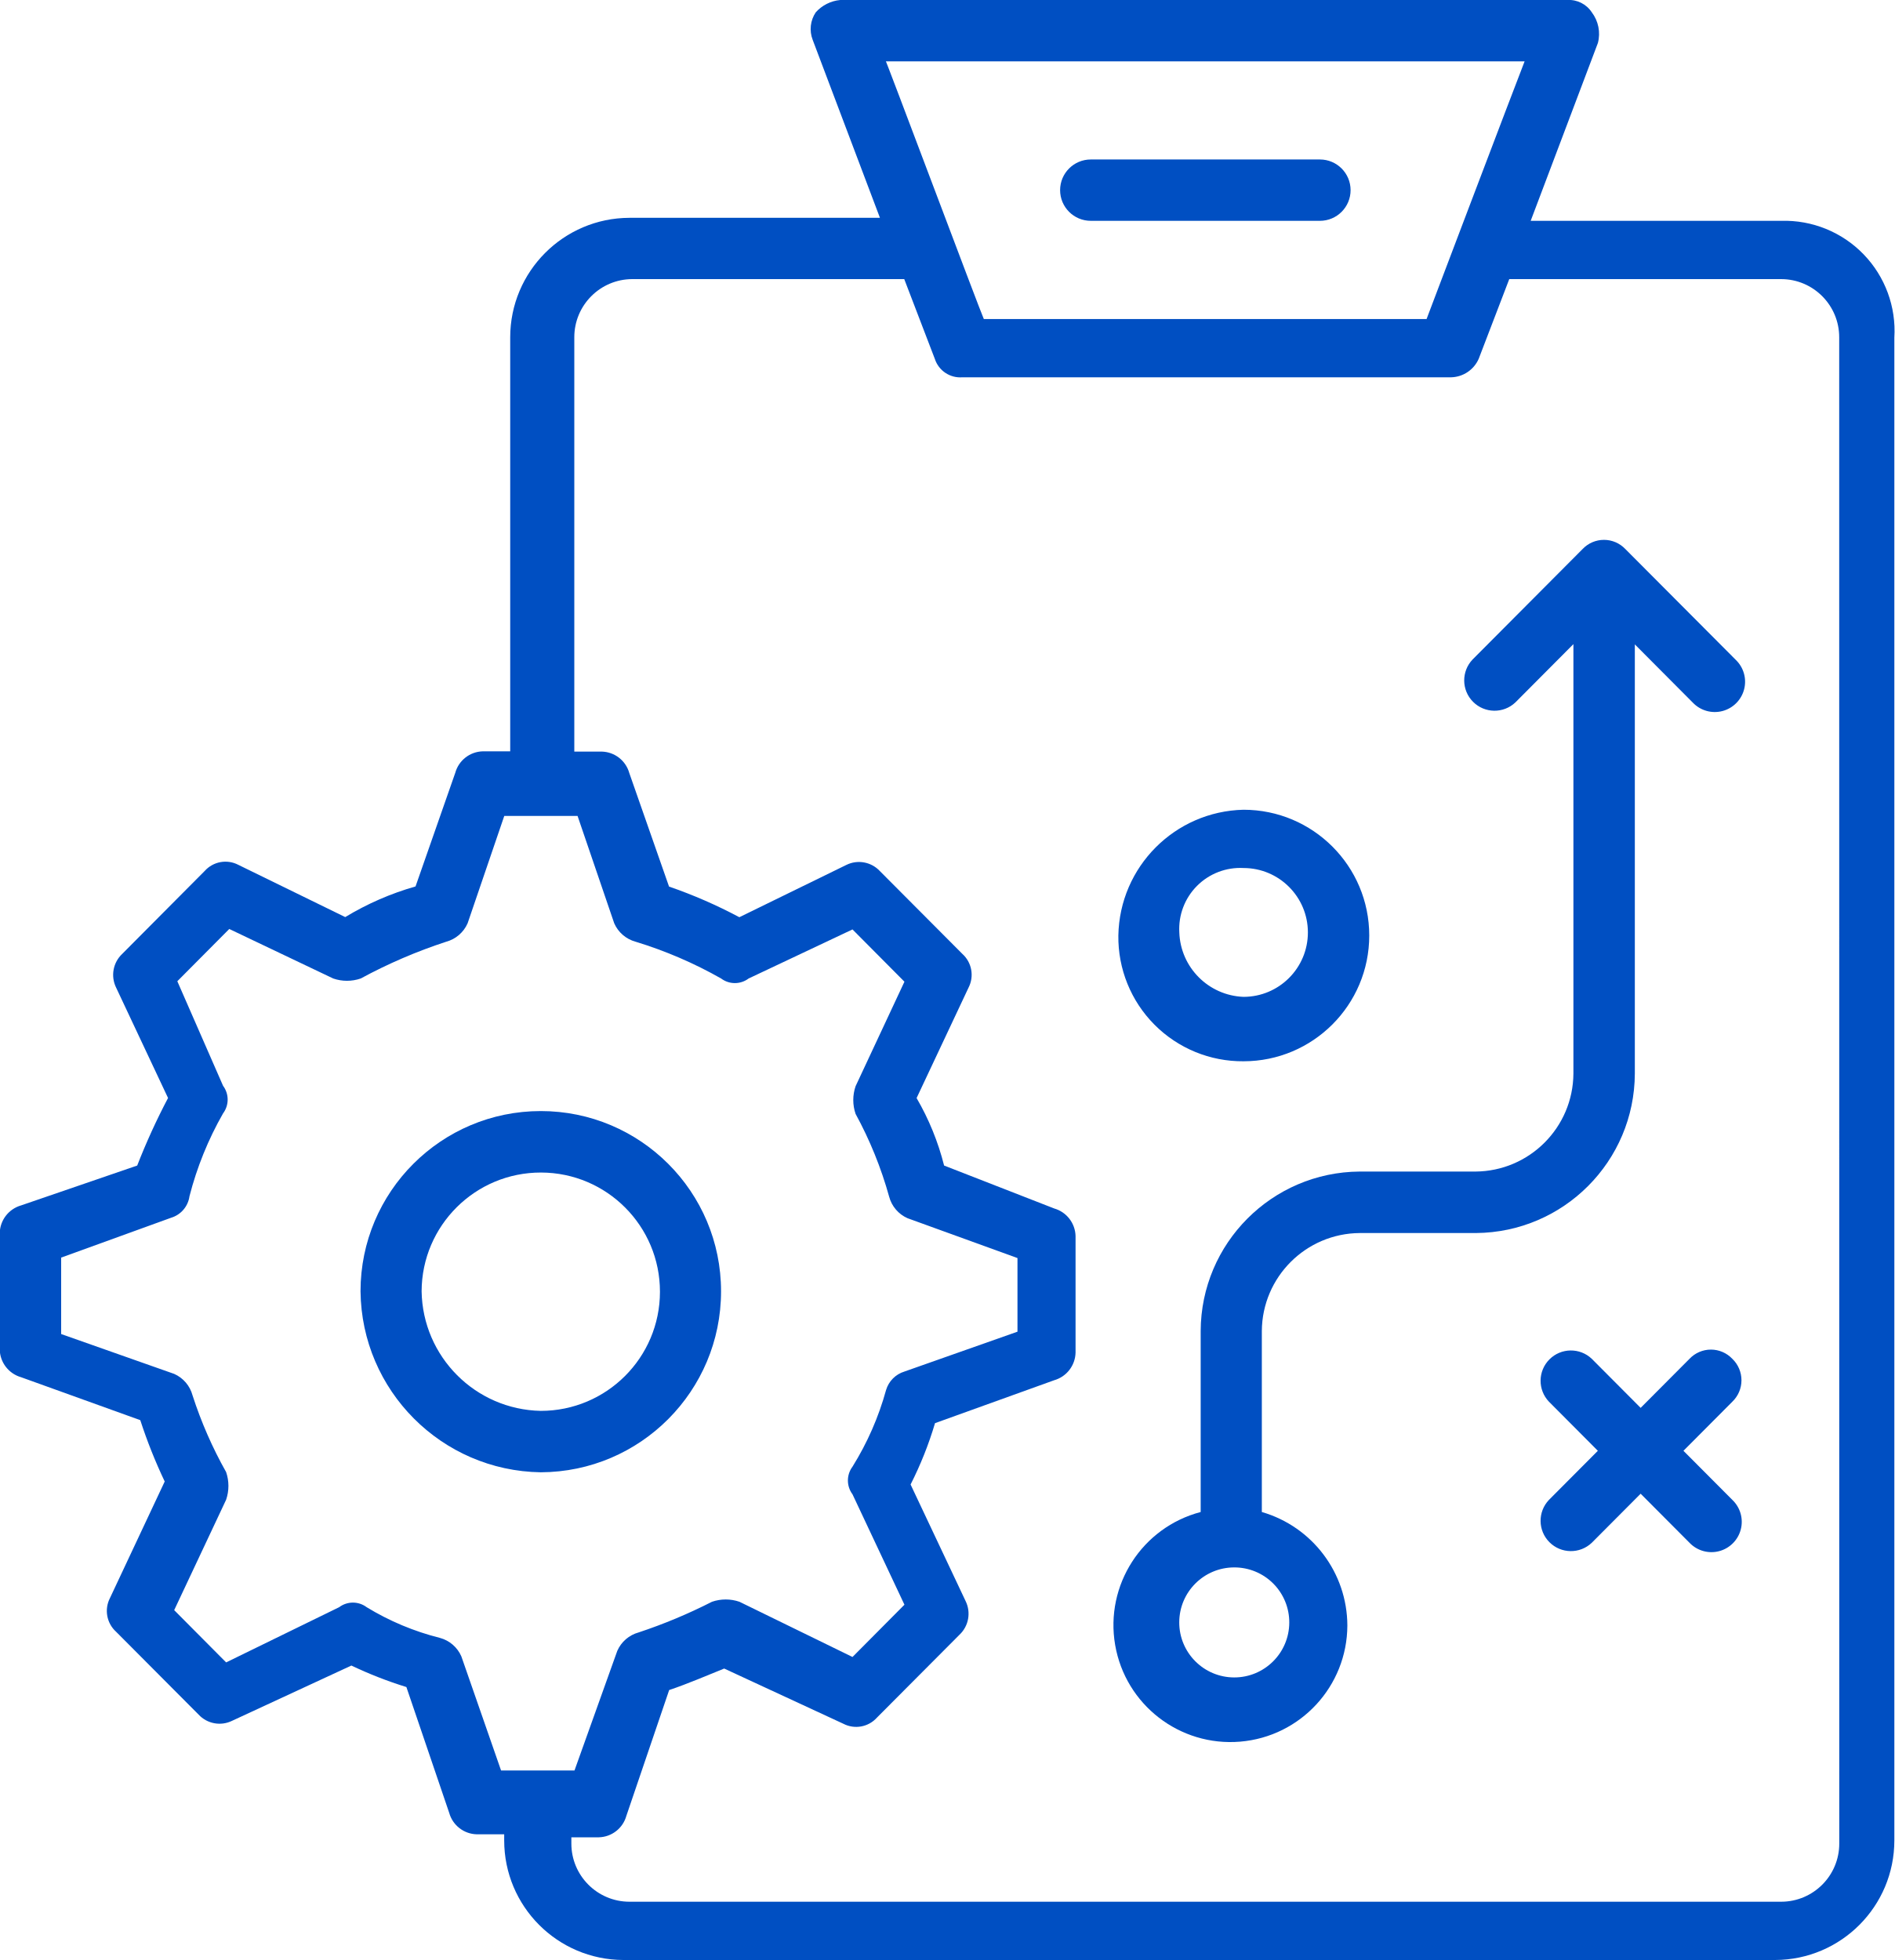
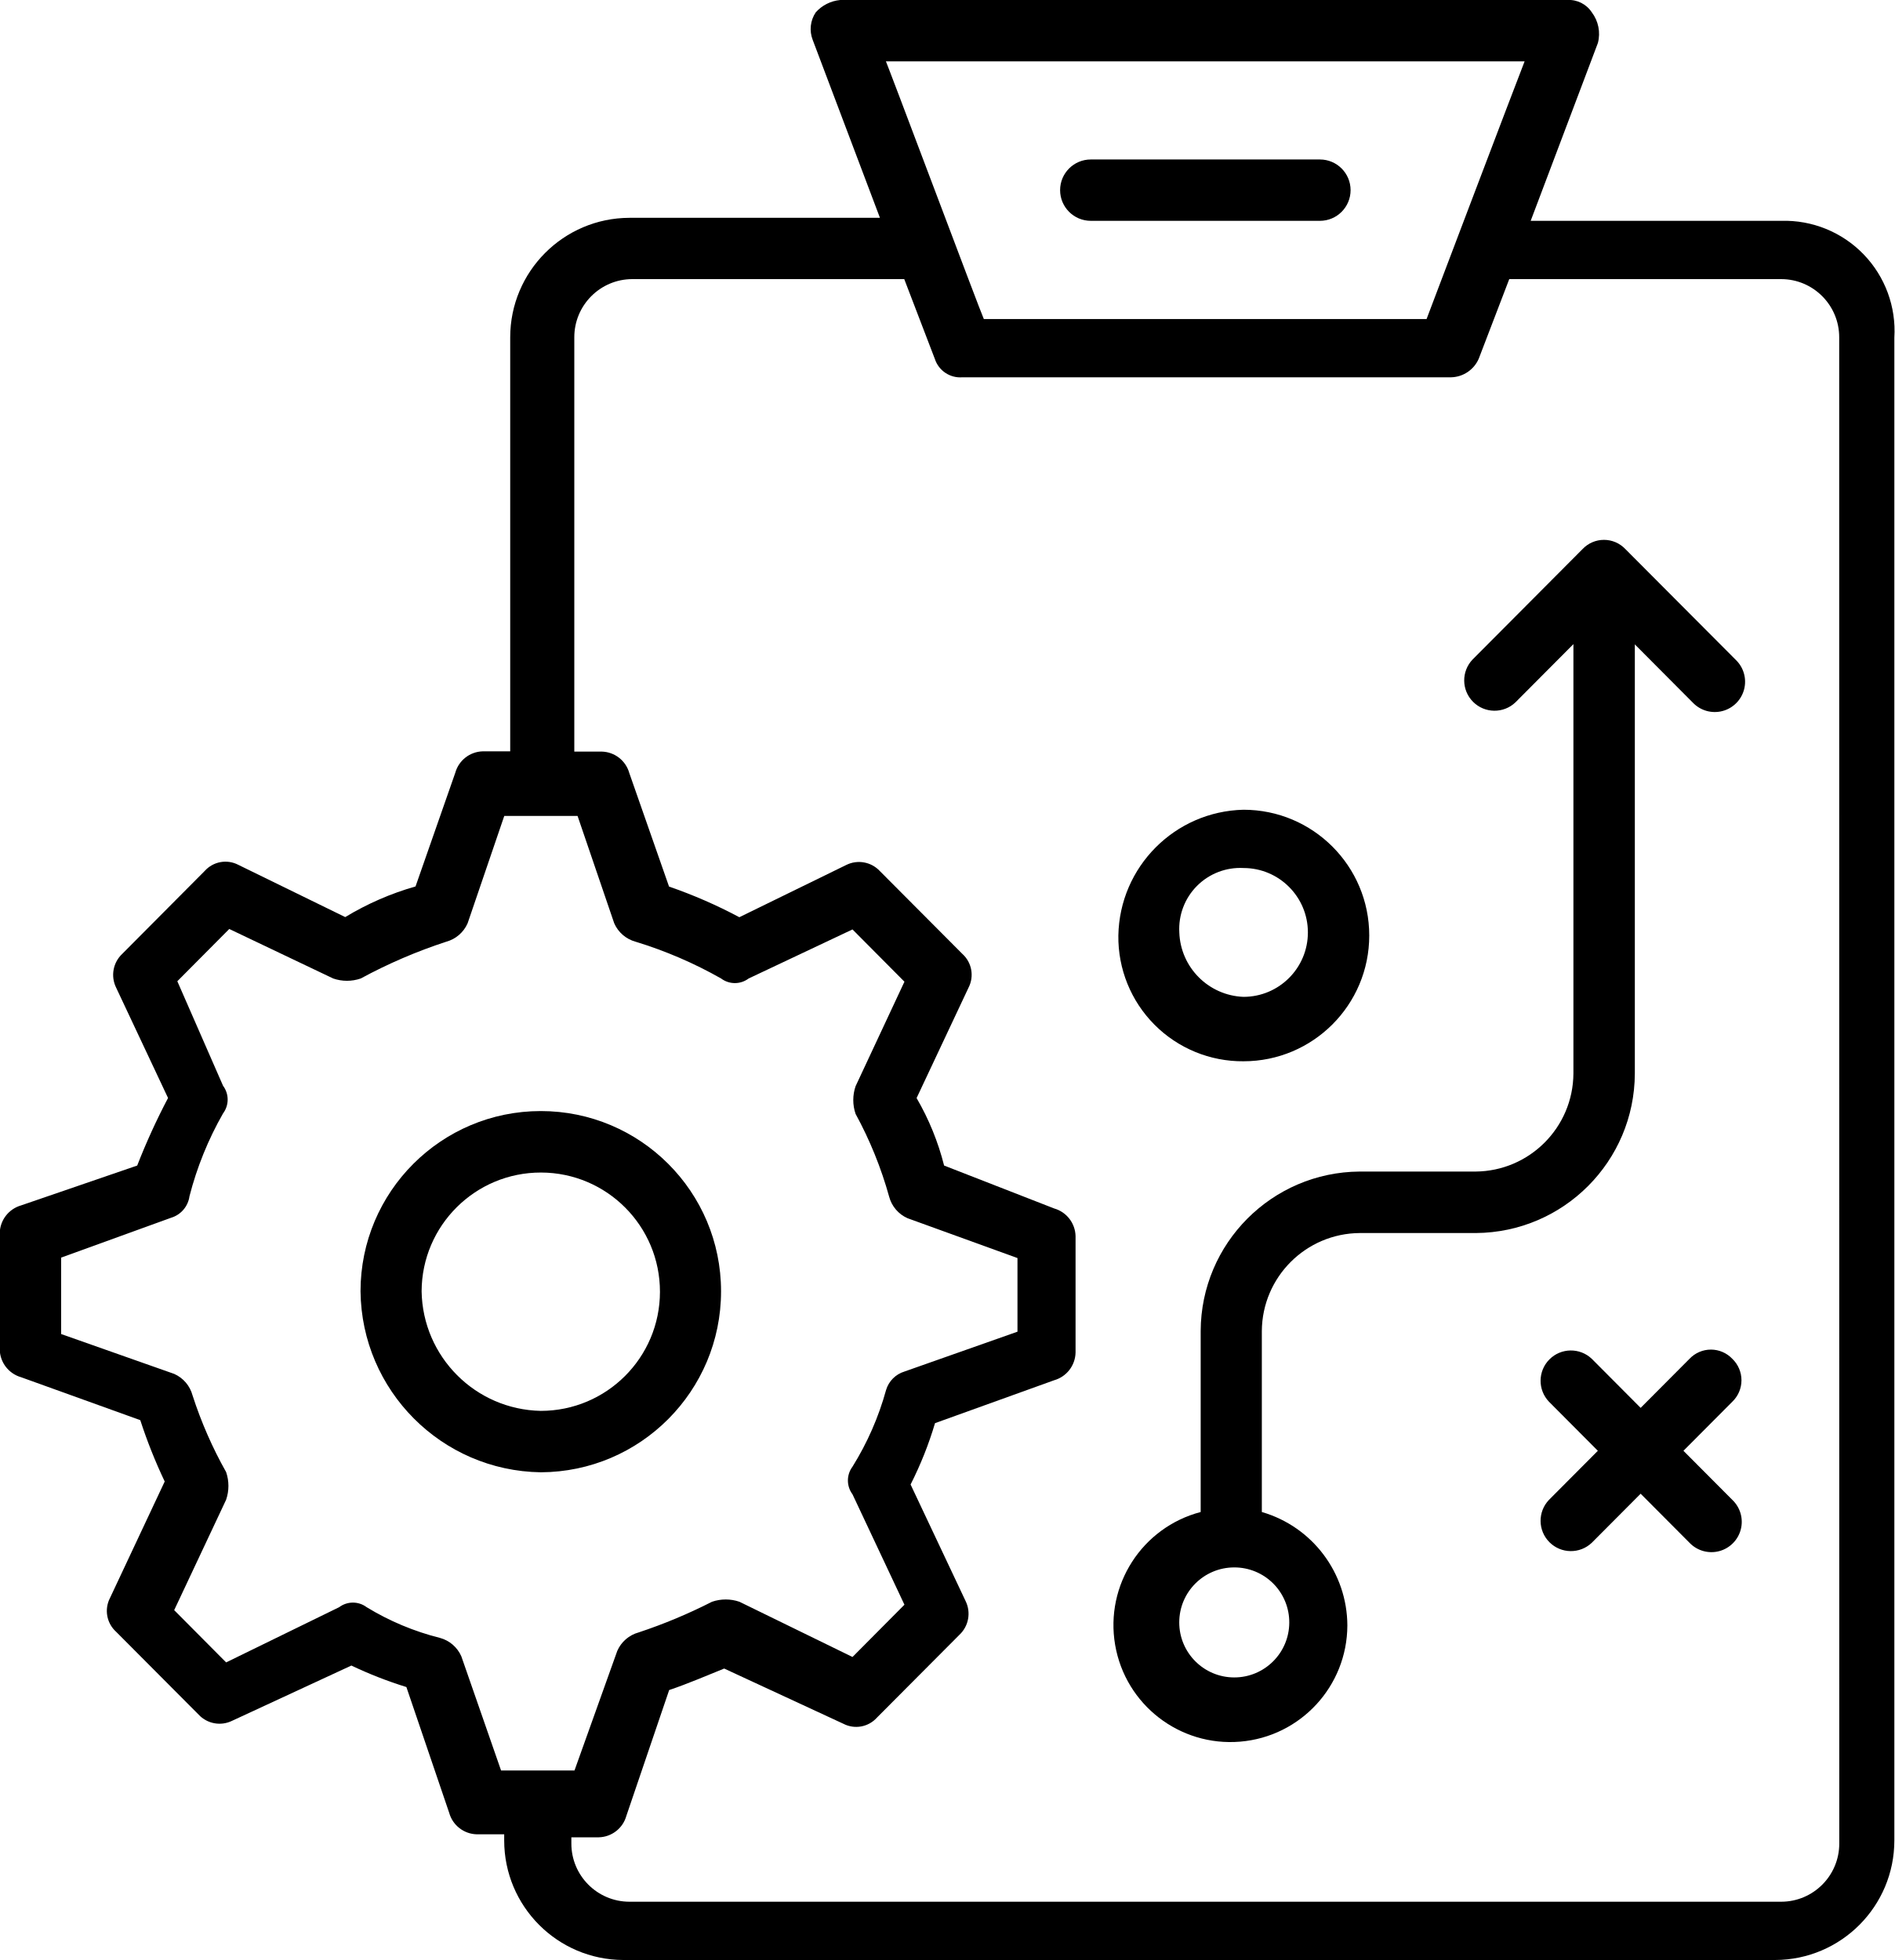
<svg xmlns="http://www.w3.org/2000/svg" id="prefix__picto-plan-daction" width="29" height="30" viewBox="0 0 29 30">
  <defs>
-     <style>
-             .prefix__cls-1{fill:#004fc2}
-         </style>
-   </defs>
+     </defs>
  <path id="prefix__Tracé_439" d="M29.163 4.38h-3.835l1.029-2.723a.548.548 0 0 0-.094-.469.418.418 0 0 0-.374-.188H14.76a.576.576 0 0 0-.374.188.458.458 0 0 0-.047.423l1.029 2.723h-3.835a1.83 1.83 0 0 0-1.824 1.83V12.5h-.42a.449.449 0 0 0-.421.329l-.608 1.739a4.4 4.4 0 0 0-1.076.469l-1.637-.8a.426.426 0 0 0-.514.094L3.771 15.6a.441.441 0 0 0-.094.516l.795 1.69A10.065 10.065 0 0 0 4 18.84l-1.777.61a.451.451 0 0 0-.327.423v1.784a.451.451 0 0 0 .327.423l1.824.657a7.846 7.846 0 0 0 .374.939l-.838 1.784a.43.43 0 0 0 .094.516l1.263 1.268a.437.437 0 0 0 .514.094l1.824-.845a6.231 6.231 0 0 0 .842.329l.655 1.925a.449.449 0 0 0 .421.329h.421v.094A1.83 1.83 0 0 0 11.44 31h17.63a1.83 1.83 0 0 0 1.824-1.831v-23a1.685 1.685 0 0 0-1.731-1.789zm-3.928-2.441c-.094.235-1.59 4.178-1.5 3.944h-6.777c-.047-.094-1.543-4.085-1.5-3.944zM8.961 26.352a.5.5 0 0 0-.327-.282 4.039 4.039 0 0 1-1.122-.47.35.35 0 0 0-.421 0l-1.73.845-.795-.8.795-1.69a.654.654 0 0 0 0-.423 6.4 6.4 0 0 1-.514-1.174.5.5 0 0 0-.281-.329l-1.73-.61v-1.17l1.683-.61a.4.4 0 0 0 .281-.329 5.133 5.133 0 0 1 .514-1.268.353.353 0 0 0 0-.423l-.7-1.6.795-.8L7 15.977a.646.646 0 0 0 .421 0 7.865 7.865 0 0 1 1.309-.563.5.5 0 0 0 .327-.282l.561-1.643h1.122l.561 1.643a.5.5 0 0 0 .327.282 6.486 6.486 0 0 1 1.309.563.35.35 0 0 0 .421 0l1.59-.751.795.8-.748 1.6a.654.654 0 0 0 0 .423 6 6 0 0 1 .514 1.268.5.5 0 0 0 .281.329l1.683.61v1.127l-1.73.61a.422.422 0 0 0-.281.282 4.457 4.457 0 0 1-.514 1.174.353.353 0 0 0 0 .423l.795 1.69-.795.8-1.73-.845a.646.646 0 0 0-.421 0 8.05 8.05 0 0 1-1.122.469.5.5 0 0 0-.327.282l-.655 1.831H9.569zm21.09 2.864a.89.89 0 0 1-.888.892h-17.63a.89.89 0 0 1-.888-.892v-.094h.421a.449.449 0 0 0 .421-.329l.655-1.925c.281-.094.608-.235.842-.329l1.824.845a.426.426 0 0 0 .514-.094l1.263-1.268a.441.441 0 0 0 .094-.516l-.842-1.784a5.609 5.609 0 0 0 .374-.939l1.824-.657a.451.451 0 0 0 .327-.423V19.92a.451.451 0 0 0-.327-.423l-1.685-.657a3.994 3.994 0 0 0-.421-1.033l.795-1.69a.43.43 0 0 0-.094-.516l-1.263-1.268a.437.437 0 0 0-.514-.094l-1.637.8a7.446 7.446 0 0 0-1.076-.469l-.608-1.737a.449.449 0 0 0-.421-.329h-.421v-6.34a.89.89 0 0 1 .888-.892h4.162l.468 1.221a.409.409 0 0 0 .421.282h7.482a.474.474 0 0 0 .421-.282L25 5.272h4.162a.89.89 0 0 1 .888.892z" class="prefix__cls-1" data-name="Tracé 439" transform="translate(-1.9 -1)" />
  <path id="prefix__Tracé_440" d="M46.209 18.741a.451.451 0 0 0-.655 0l-1.683 1.69a.464.464 0 0 0 .655.657l.888-.892v6.573a1.51 1.51 0 0 1-1.5 1.5h-1.773a2.45 2.45 0 0 0-2.432 2.441v2.77a1.79 1.79 0 1 0 2.245 1.737 1.815 1.815 0 0 0-1.309-1.737v-2.77a1.51 1.51 0 0 1 1.5-1.5h1.777a2.45 2.45 0 0 0 2.432-2.441V20.2l.888.892a.464.464 0 1 0 .655-.657zm-5.144 16.432a.842.842 0 1 1-.842-.845.84.84 0 0 1 .842.845z" class="prefix__cls-1" data-name="Tracé 440" transform="translate(-21.332 -10.337)" />
  <path id="prefix__Tracé_441" d="M55.246 45.141a.451.451 0 0 0-.655 0l-.748.751-.748-.751a.464.464 0 0 0-.655.657l.748.751-.748.751a.464.464 0 0 0 .655.657l.748-.751.748.751a.464.464 0 1 0 .655-.657l-.748-.751.748-.751a.455.455 0 0 0 0-.657z" class="prefix__cls-1" data-name="Tracé 441" transform="translate(-28.732 -24.343)" />
  <path id="prefix__Tracé_442" d="M40.415 31.25a1.925 1.925 0 0 0 0-3.85 1.961 1.961 0 0 0-1.915 1.925 1.9 1.9 0 0 0 1.915 1.925zm0-2.958a.986.986 0 0 1 0 1.972 1.022 1.022 0 0 1-.982-.986.934.934 0 0 1 .982-.986z" class="prefix__cls-1" data-name="Tracé 442" transform="translate(-21.383 -15.006)" />
  <path id="prefix__Tracé_443" d="M37.068 7.139h3.507a.469.469 0 0 0 0-.939h-3.507a.469.469 0 0 0 0 .939z" class="prefix__cls-1" data-name="Tracé 443" transform="translate(-20.373 -3.759)" />
  <path id="prefix__Tracé_444" d="M19.218 39.97a2.759 2.759 0 1 0-5.518 0 2.8 2.8 0 0 0 2.759 2.77 2.77 2.77 0 0 0 2.759-2.77zm-4.583 0a1.824 1.824 0 1 1 1.824 1.83 1.861 1.861 0 0 1-1.824-1.83z" class="prefix__cls-1" data-name="Tracé 444" transform="translate(-8.182 -20.205)" />
</svg>
